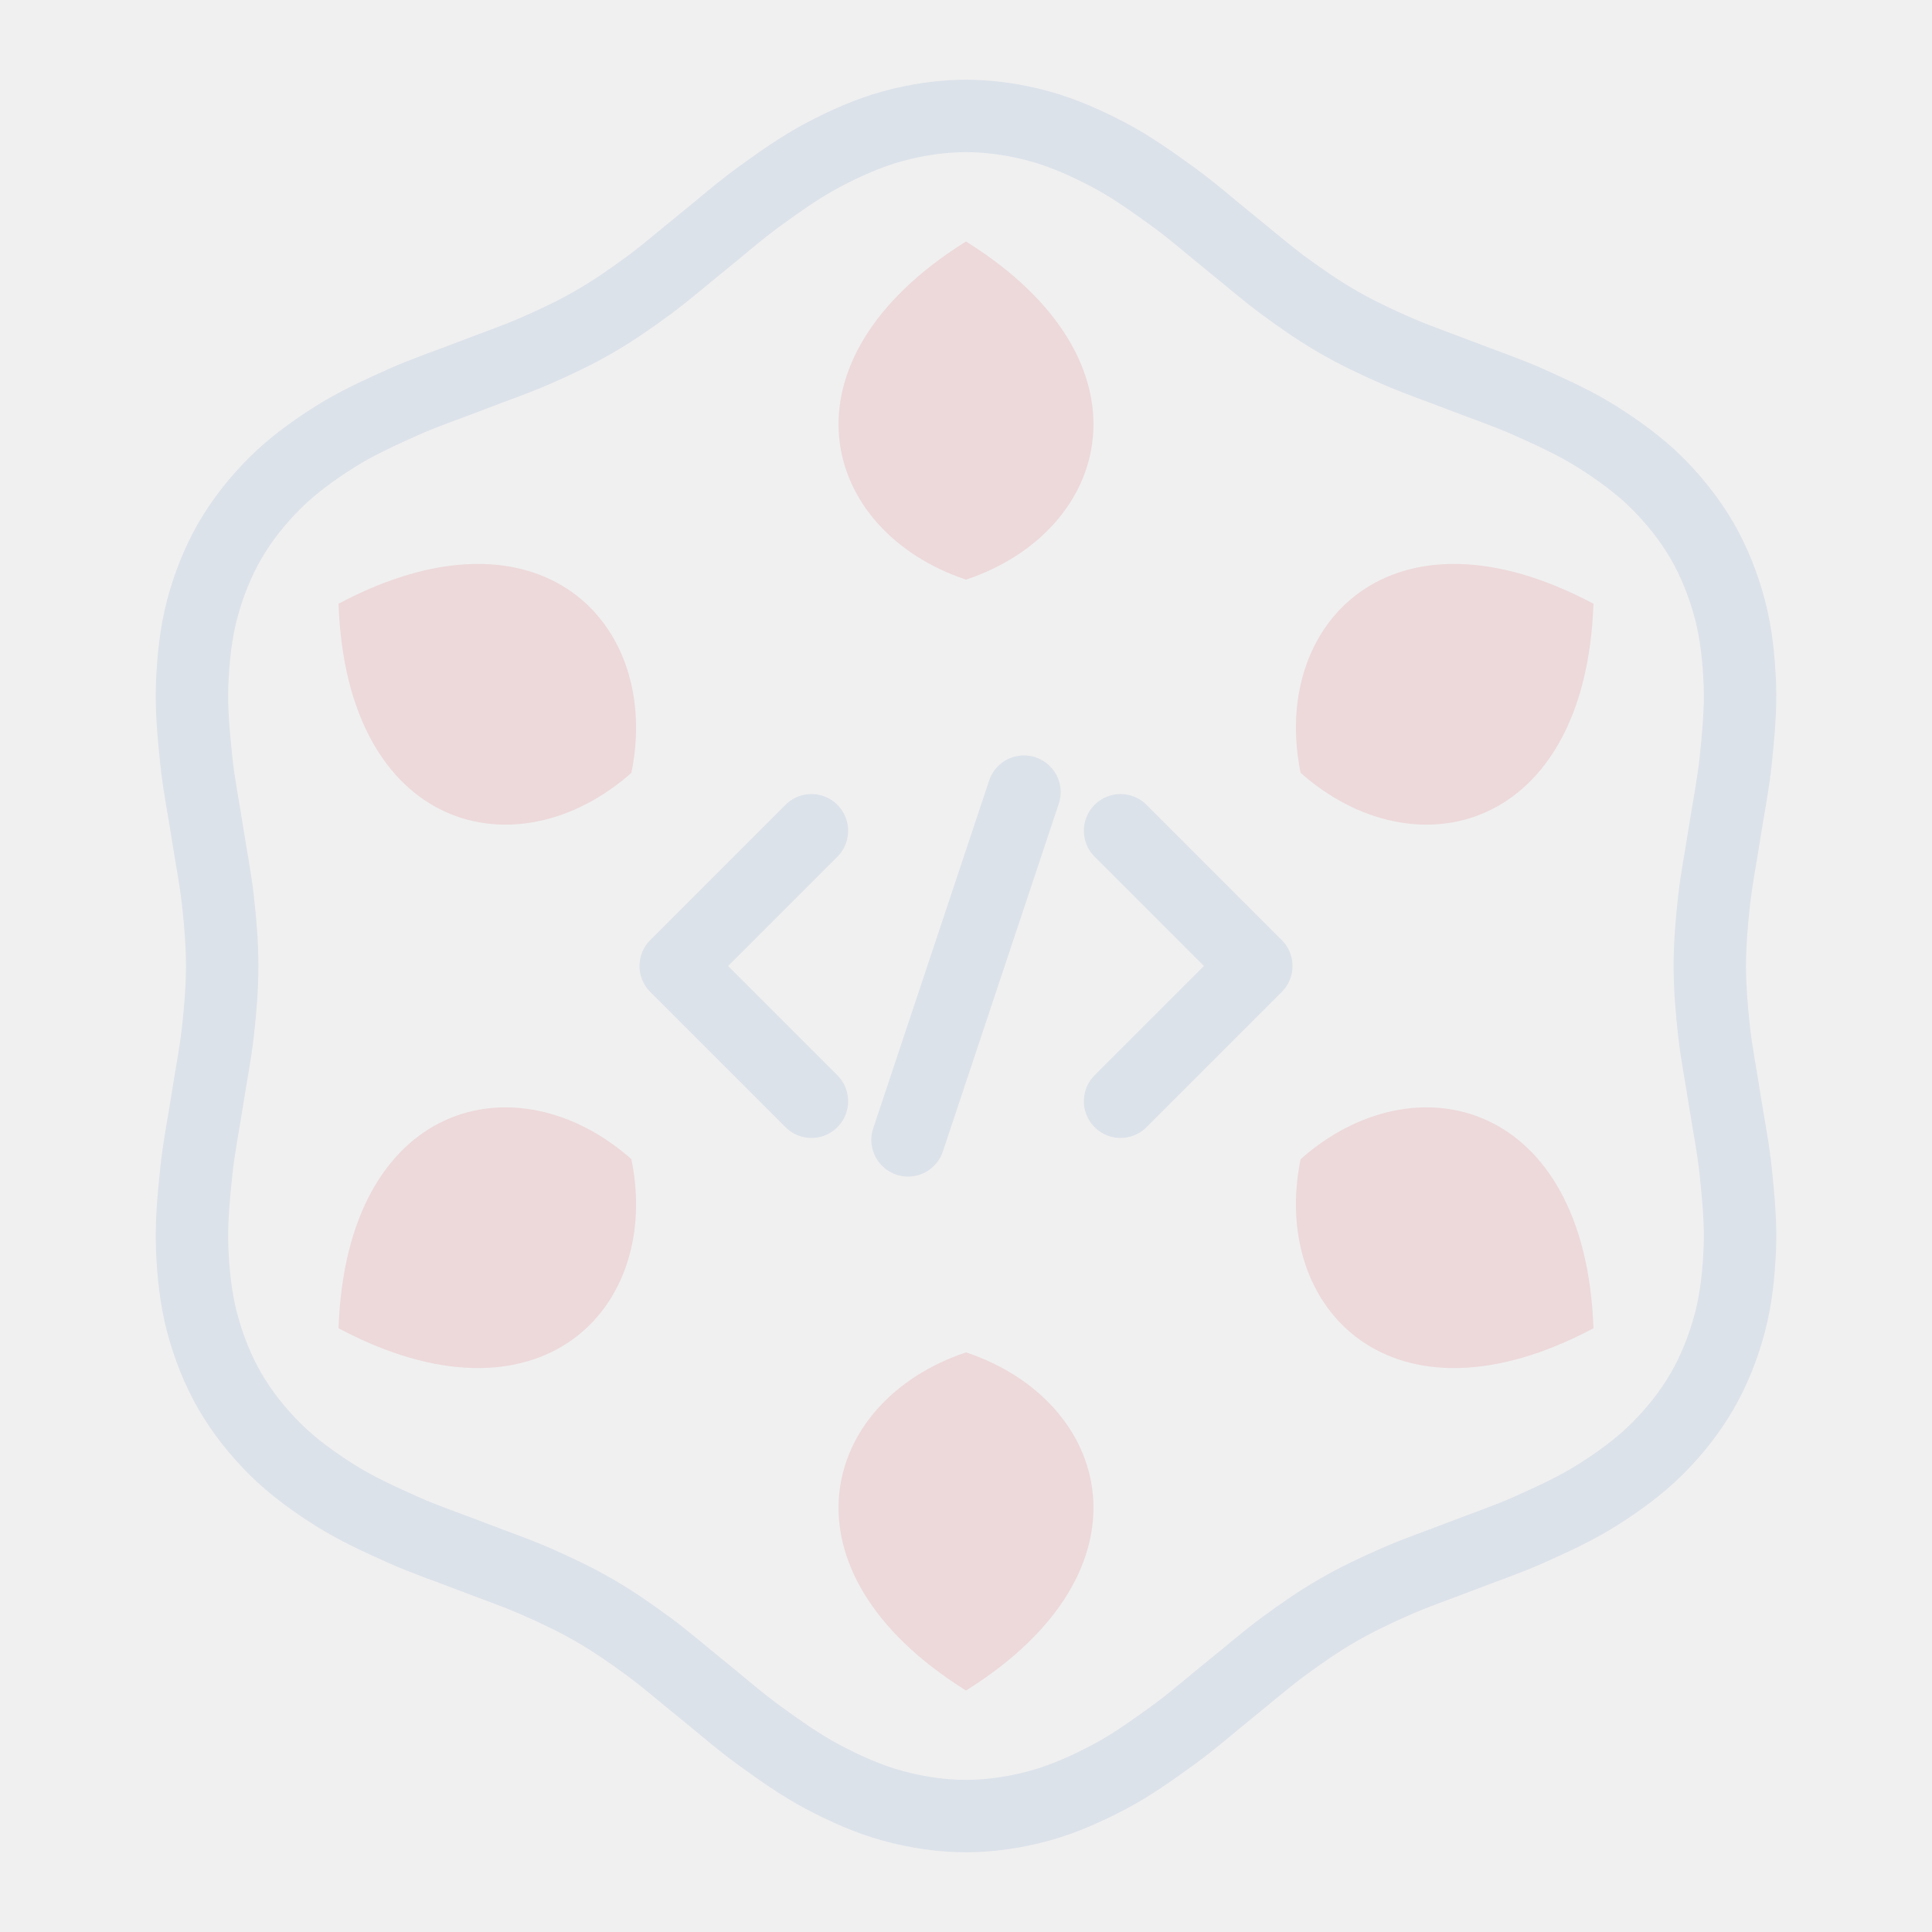
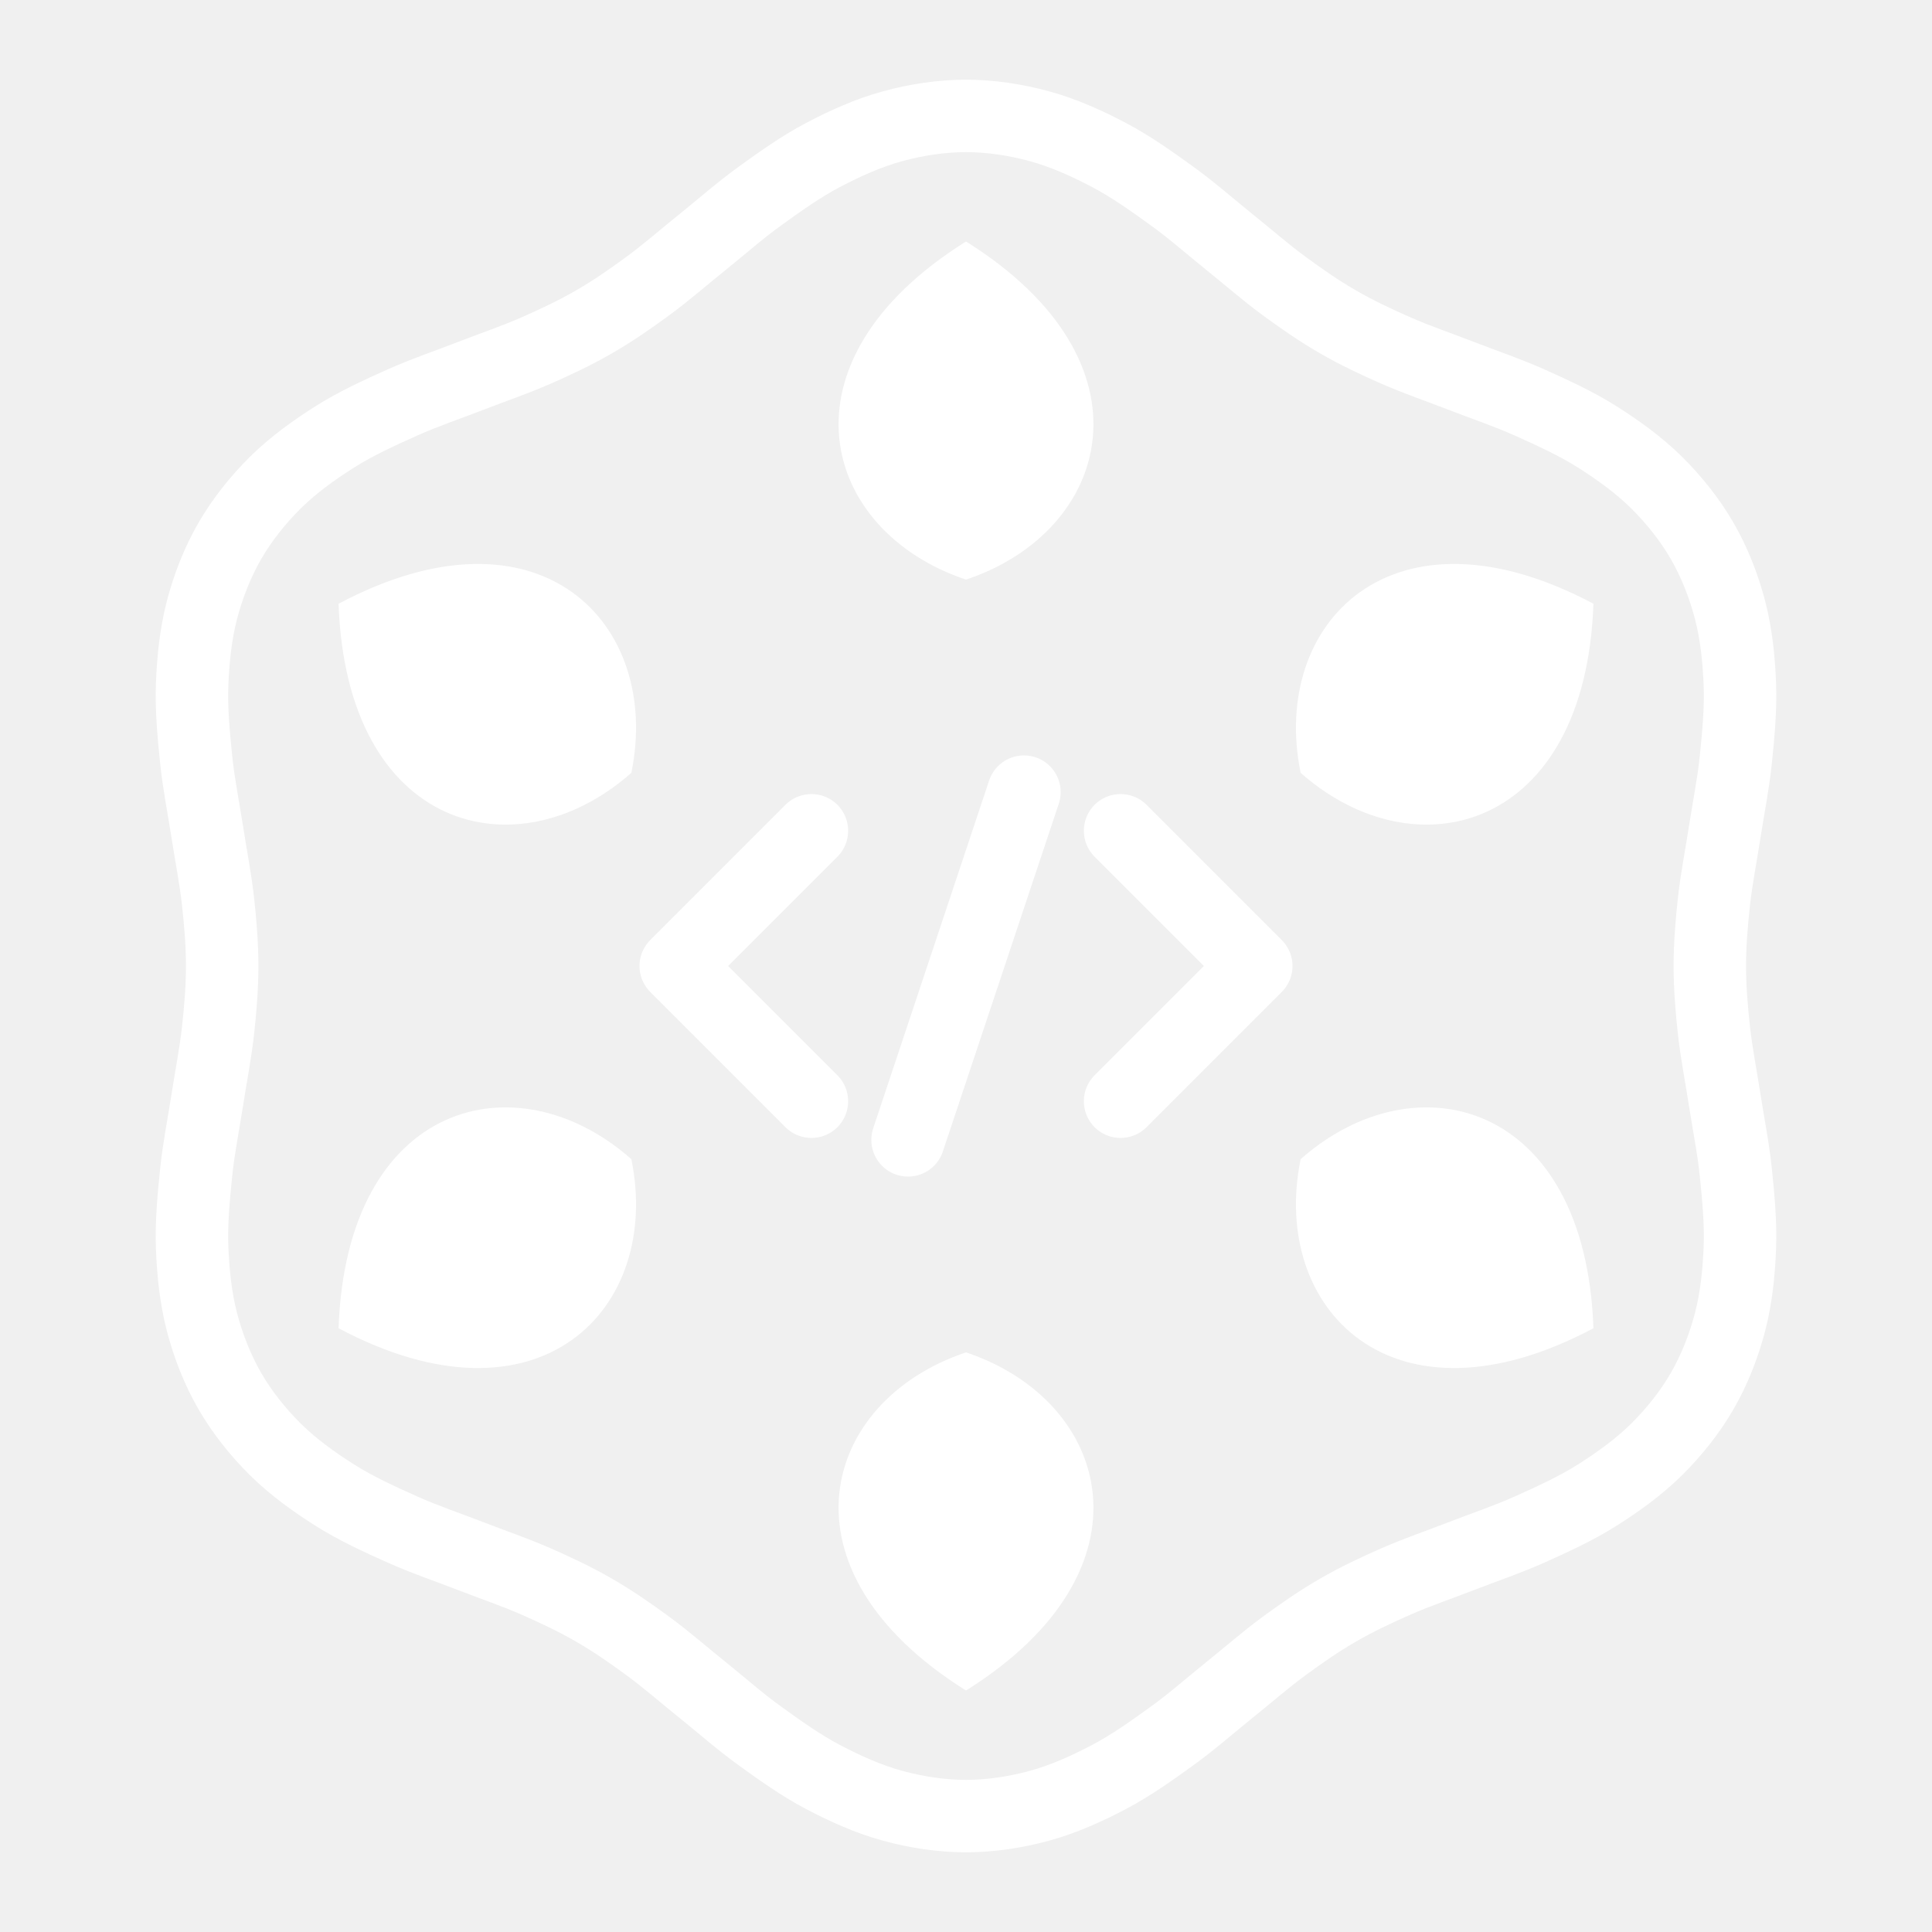
<svg xmlns="http://www.w3.org/2000/svg" width="80" height="80" viewBox="0 0 80 80" role="img" aria-label="bycoda">
-   <style>.tea-drop{fill:#D32030;opacity:.12;animation:tea-loading 1.2s linear infinite}@keyframes tea-loading{0%,50%,100%{opacity:.12}15%,25%{opacity:1}}</style>
-   <g fill="none" stroke="#DCE2EA" stroke-linecap="round" stroke-linejoin="round">
+   <style>.tea-drop{fill:#FFFFFF;animation:tea-loading 1.44s steps(1,end) infinite}@keyframes tea-loading{0%{fill:#D32030}16.667%,100%{fill:#FFFFFF}}@media(prefers-reduced-motion:reduce){.tea-drop{animation:none;fill:#FFFFFF}}</style>
+   <g fill="none" stroke="#FFFFFF" stroke-linecap="round" stroke-linejoin="round">
    <path d="M40.000 4.800C41.014 4.800 42.055 4.958 43.042 5.228C44.029 5.497 45.005 5.935 45.921 6.418C46.838 6.901 47.710 7.523 48.541 8.124C49.373 8.725 50.144 9.408 50.910 10.024C51.677 10.639 52.393 11.268 53.141 11.819C53.889 12.369 54.618 12.875 55.400 13.326C56.182 13.778 56.984 14.156 57.835 14.529C58.686 14.901 59.588 15.207 60.505 15.563C61.421 15.919 62.398 16.246 63.335 16.665C64.271 17.085 65.246 17.529 66.122 18.081C66.998 18.633 67.866 19.259 68.593 19.979C69.320 20.699 69.977 21.522 70.484 22.400C70.991 23.278 71.375 24.259 71.635 25.248C71.895 26.238 72.003 27.302 72.044 28.337C72.084 29.372 71.980 30.438 71.876 31.459C71.771 32.480 71.565 33.489 71.415 34.461C71.266 35.432 71.079 36.367 70.976 37.290C70.874 38.213 70.800 39.097 70.800 40.000C70.800 40.903 70.874 41.787 70.976 42.710C71.079 43.633 71.266 44.568 71.415 45.539C71.565 46.511 71.771 47.520 71.876 48.541C71.980 49.562 72.084 50.628 72.044 51.663C72.003 52.698 71.895 53.762 71.635 54.752C71.375 55.741 70.991 56.722 70.484 57.600C69.977 58.478 69.320 59.301 68.593 60.021C67.866 60.741 66.998 61.367 66.122 61.919C65.246 62.471 64.271 62.915 63.335 63.335C62.398 63.754 61.421 64.081 60.505 64.437C59.588 64.793 58.686 65.099 57.835 65.471C56.984 65.844 56.182 66.222 55.400 66.674C54.618 67.125 53.889 67.631 53.141 68.181C52.393 68.732 51.677 69.361 50.910 69.976C50.144 70.592 49.373 71.275 48.541 71.876C47.710 72.477 46.838 73.099 45.921 73.582C45.005 74.065 44.029 74.503 43.042 74.772C42.055 75.042 41.014 75.200 40.000 75.200C38.986 75.200 37.945 75.042 36.958 74.772C35.971 74.503 34.995 74.065 34.079 73.582C33.162 73.099 32.290 72.477 31.459 71.876C30.627 71.275 29.856 70.592 29.090 69.976C28.323 69.361 27.607 68.732 26.859 68.181C26.111 67.631 25.382 67.125 24.600 66.674C23.818 66.222 23.016 65.844 22.165 65.471C21.314 65.099 20.412 64.793 19.495 64.437C18.579 64.081 17.602 63.754 16.665 63.335C15.729 62.915 14.754 62.471 13.878 61.919C13.002 61.367 12.134 60.741 11.407 60.021C10.680 59.301 10.023 58.478 9.516 57.600C9.009 56.722 8.625 55.741 8.365 54.752C8.105 53.762 7.997 52.698 7.956 51.663C7.916 50.628 8.020 49.562 8.124 48.541C8.229 47.520 8.435 46.511 8.585 45.539C8.734 44.568 8.921 43.633 9.024 42.710C9.126 41.787 9.200 40.903 9.200 40.000C9.200 39.097 9.126 38.213 9.024 37.290C8.921 36.367 8.734 35.432 8.585 34.461C8.435 33.489 8.229 32.480 8.124 31.459C8.020 30.438 7.916 29.372 7.956 28.337C7.997 27.302 8.105 26.238 8.365 25.248C8.625 24.259 9.009 23.278 9.516 22.400C10.023 21.522 10.680 20.699 11.407 19.979C12.134 19.259 13.002 18.633 13.878 18.081C14.754 17.529 15.729 17.085 16.665 16.665C17.602 16.246 18.579 15.919 19.495 15.563C20.412 15.207 21.314 14.901 22.165 14.529C23.016 14.156 23.818 13.778 24.600 13.326C25.382 12.875 26.111 12.369 26.859 11.819C27.607 11.268 28.323 10.639 29.090 10.024C29.856 9.408 30.627 8.725 31.459 8.124C32.290 7.523 33.162 6.901 34.079 6.418C34.995 5.935 35.971 5.497 36.958 5.228C37.945 4.958 38.986 4.800 40.000 4.800Z" stroke-width="3" />
-     <path class="tea-drop" style="animation-delay:-1.20s" transform="rotate(0 40 40)" fill="#000000" stroke="none" d="M40 10C32 15 34 22 40 24C46 22 48 15 40 10Z" />
-     <path class="tea-drop" style="animation-delay:-1.00s" transform="rotate(60 40 40)" fill="#000000" stroke="none" d="M40 10C32 15 34 22 40 24C46 22 48 15 40 10Z" />
-     <path class="tea-drop" style="animation-delay:-0.80s" transform="rotate(120 40 40)" fill="#000000" stroke="none" d="M40 10C32 15 34 22 40 24C46 22 48 15 40 10Z" />
-     <path class="tea-drop" style="animation-delay:-0.60s" transform="rotate(180 40 40)" fill="#000000" stroke="none" d="M40 10C32 15 34 22 40 24C46 22 48 15 40 10Z" />
-     <path class="tea-drop" style="animation-delay:-0.40s" transform="rotate(240 40 40)" fill="#000000" stroke="none" d="M40 10C32 15 34 22 40 24C46 22 48 15 40 10Z" />
-     <path class="tea-drop" style="animation-delay:-0.20s" transform="rotate(300 40 40)" fill="#000000" stroke="none" d="M40 10C32 15 34 22 40 24C46 22 48 15 40 10Z" />
+     <path class="tea-drop" style="animation-delay:-1.44s" transform="rotate(0 40 40)" fill="#000000" stroke="none" d="M40 10C32 15 34 22 40 24C46 22 48 15 40 10Z" />
+     <path class="tea-drop" style="animation-delay:-1.20s" transform="rotate(60 40 40)" fill="#000000" stroke="none" d="M40 10C32 15 34 22 40 24C46 22 48 15 40 10Z" />
+     <path class="tea-drop" style="animation-delay:-0.96s" transform="rotate(120 40 40)" fill="#000000" stroke="none" d="M40 10C32 15 34 22 40 24C46 22 48 15 40 10Z" />
+     <path class="tea-drop" style="animation-delay:-0.72s" transform="rotate(180 40 40)" fill="#000000" stroke="none" d="M40 10C32 15 34 22 40 24C46 22 48 15 40 10Z" />
+     <path class="tea-drop" style="animation-delay:-0.48s" transform="rotate(240 40 40)" fill="#000000" stroke="none" d="M40 10C32 15 34 22 40 24C46 22 48 15 40 10Z" />
+     <path class="tea-drop" style="animation-delay:-0.24s" transform="rotate(300 40 40)" fill="#000000" stroke="none" d="M40 10C32 15 34 22 40 24C46 22 48 15 40 10Z" />
    <path transform="translate(8 8) scale(.8)" stroke-width="3.8" d="M32 33l-7 7 7 7M48 33l7 7-7 7M43 31l-6 18" />
  </g>
</svg>
